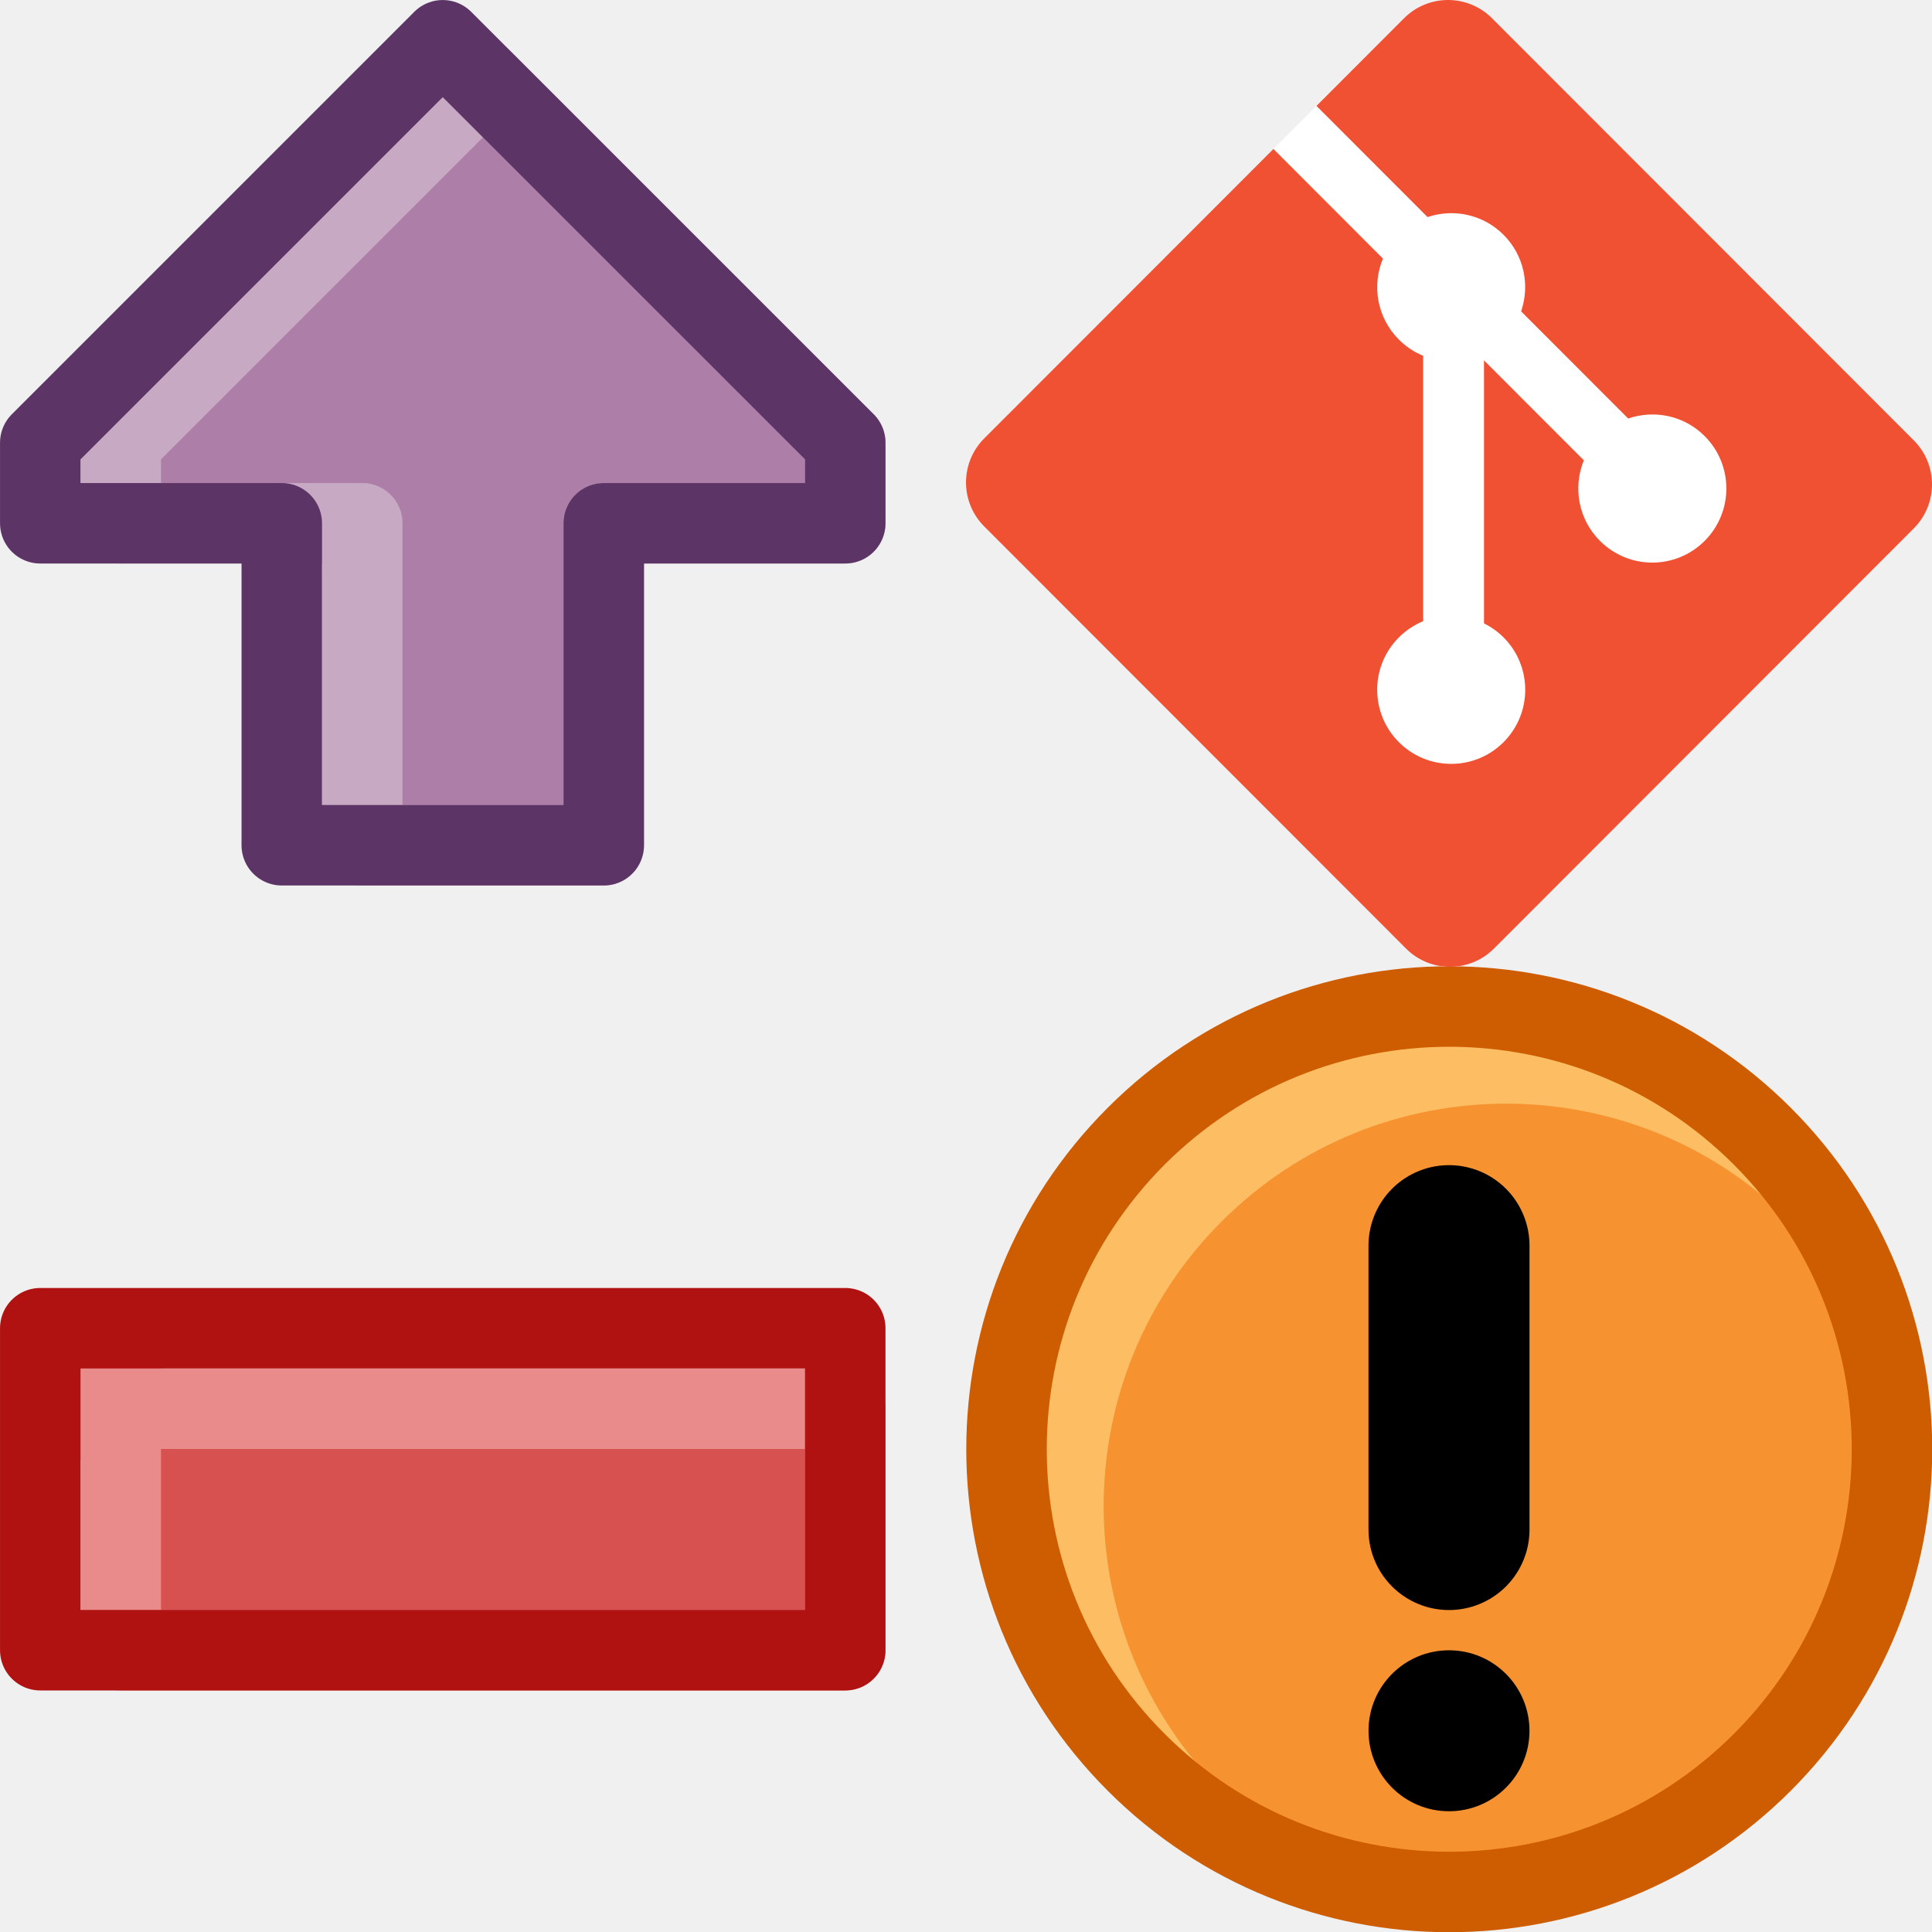
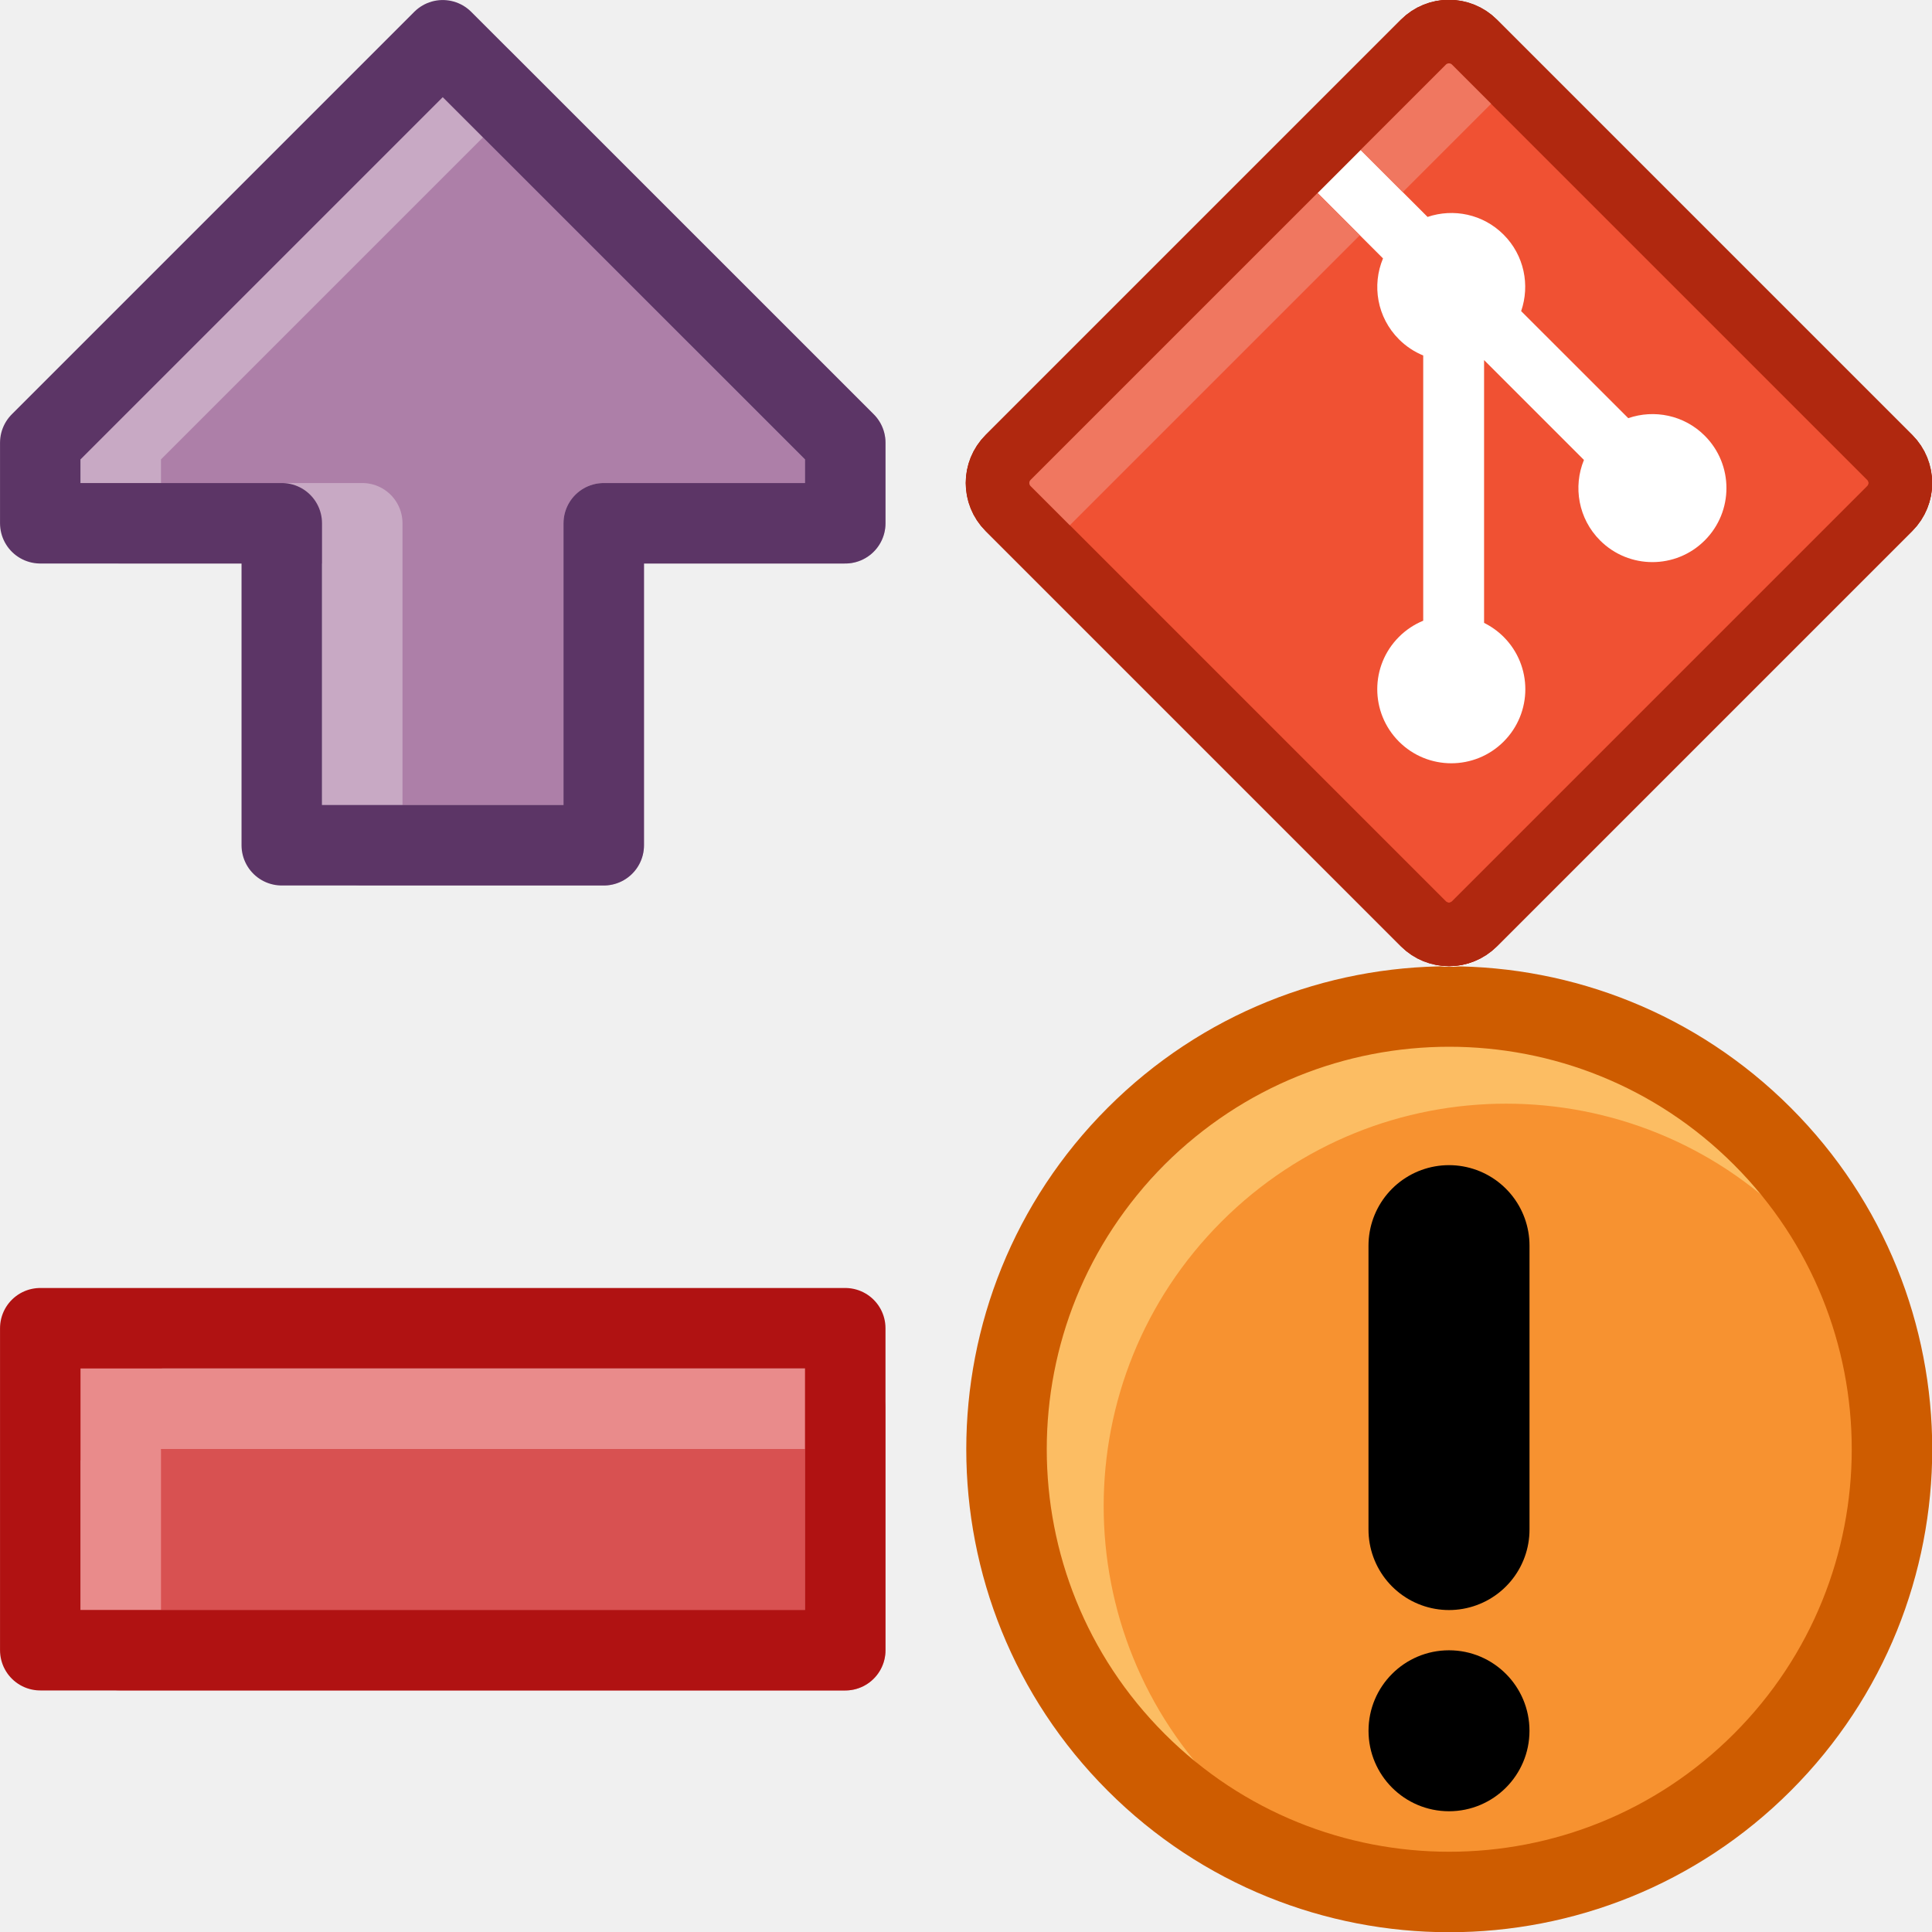
<svg xmlns="http://www.w3.org/2000/svg" version="1.1" width="32" viewBox="0 0 32 32" height="32">
  <g>
    <defs id="defs6" />
    <g id="g846" transform="translate(-16,-1.333334)">
      <path id="path819" d="m 17.333,24 1.186,0.667 H 30 v 4 H 18 v -3.299 z" style="fill:#d85151;fill-opacity:1;stroke:#e98b8b;stroke-width:1.333;stroke-linecap:butt;stroke-linejoin:round;stroke-miterlimit:4;stroke-dasharray:none;stroke-opacity:1" />
      <path id="path819-3" d="M 16.667,23.333 H 30 v 5.333 H 16.667 Z" style="fill:none;fill-opacity:1;stroke:#b01212;stroke-width:1.333;stroke-linecap:butt;stroke-linejoin:round;stroke-miterlimit:4;stroke-dasharray:none;stroke-opacity:1" />
    </g>
  </g>
  <g>
    <defs id="defs6">
      <clipPath id="clipPath852" clipPathUnits="userSpaceOnUse">
        <circle clip-path="none" r="7.333" cy="24" cx="24" id="circle854" style="opacity:1;fill:none;fill-opacity:1;stroke:#326206;stroke-width:1.333;stroke-linejoin:round;stroke-miterlimit:4;stroke-dasharray:none;stroke-opacity:1" />
      </clipPath>
    </defs>
    <circle transform="rotate(-45,24.00715,23.99704)" clip-path="url(#clipPath852)" r="7.333" cy="25.333" cx="24" id="path819-3" style="opacity:1;fill:#f79230;fill-opacity:1;stroke:#fcbd63;stroke-width:1.333;stroke-linejoin:round;stroke-miterlimit:4;stroke-dasharray:none;stroke-opacity:1" />
    <circle transform="rotate(-45)" r="7.333" cy="33.947" cx="9.0377335e-07" id="path819" style="opacity:1;fill:none;fill-opacity:1;stroke:#ce5c00;stroke-width:1.333;stroke-linejoin:round;stroke-miterlimit:4;stroke-dasharray:none;stroke-opacity:1" />
    <path style="fill:none;stroke:#000000;stroke-width:2.667;stroke-linecap:round;stroke-linejoin:round;stroke-miterlimit:4;stroke-dasharray:none;stroke-opacity:1" d="m 24,20.632 c 0,4.702 0,4.702 0,4.702" id="path843" />
    <circle style="opacity:1;fill:#000000;fill-opacity:1;stroke:none;stroke-width:1.333;stroke-linecap:round;stroke-linejoin:round;stroke-miterlimit:4;stroke-dasharray:none;stroke-opacity:1" id="path845" cx="24" cy="28.667" r="1.333" />
  </g>
  <g>
    <defs id="defs6" />
-     <g transform="matrix(0.1741241,0,0,0.1742739,21.97021,-1.12583)" id="g4-3" style="stroke-width:5.741">
-       <path style="fill:#ffffff;fill-opacity:1;stroke-width:5.741" d="m 55.868,48.31 -40.119,-40.117 c -2.31,-2.311 -6.057,-2.311 -8.369,0 l -8.33,8.332 -4.094,4.092 -27.51,27.507 c -2.311,2.313 -2.311,6.06 0,8.371 l 40.121,40.118 c 2.31,2.311 6.056,2.311 8.369,0 l 39.932,-39.932 c 2.311,-2.311 2.311,-6.06 0,-8.371 z" id="path2-6" />
+     <g style="stroke-width:5.741" id="g4-3" transform="matrix(0.1741241,0,0,0.1742739,21.97021,-1.12583)">
+       <path id="path2-6" d="m 55.868,48.31 -40.119,-40.117 c -2.31,-2.311 -6.057,-2.311 -8.369,0 l -8.33,8.332 -4.094,4.092 -27.51,27.507 c -2.311,2.313 -2.311,6.06 0,8.371 l 40.121,40.118 c 2.31,2.311 6.056,2.311 8.369,0 l 39.932,-39.932 c 2.311,-2.311 2.311,-6.06 0,-8.371 z" style="fill:#ffffff;fill-opacity:1;stroke-width:5.741" />
    </g>
-     <g transform="matrix(0.1741241,0,0,0.1742739,15.55516,-0.4457491)" id="g4" style="stroke-width:5.741">
-       <path style="fill:#f05133;stroke-width:5.741" d="M 92.71,44.408 52.591,4.291 c -2.31,-2.311 -6.057,-2.311 -8.369,0 l -8.33,8.332 10.567,10.567 c 2.456,-0.83 5.272,-0.273 7.229,1.685 1.969,1.97 2.521,4.81 1.67,7.275 l 10.186,10.185 c 2.465,-0.85 5.307,-0.3 7.275,1.671 2.75,2.75 2.75,7.206 0,9.958 -2.752,2.751 -7.208,2.751 -9.961,0 -2.068,-2.07 -2.58,-5.11 -1.531,-7.658 l -9.5,-9.499 v 24.997 c 0.67,0.332 1.303,0.774 1.861,1.332 2.75,2.75 2.75,7.206 0,9.959 -2.75,2.749 -7.209,2.749 -9.957,0 -2.75,-2.754 -2.75,-7.21 0,-9.959 0.68,-0.679 1.467,-1.193 2.307,-1.537 v -25.23 c -0.84,-0.344 -1.625,-0.853 -2.307,-1.537 -2.083,-2.082 -2.584,-5.14 -1.516,-7.698 L 31.798,16.715 4.288,44.222 c -2.311,2.313 -2.311,6.06 0,8.371 l 40.121,40.118 c 2.31,2.311 6.056,2.311 8.369,0 L 92.71,52.779 c 2.311,-2.311 2.311,-6.06 0,-8.371 z" id="path2" />
+     <g transform="translate(8.3e-7,-15.99999)" id="g850">
+       <path id="path2-6-3" d="m 31.698,23.287 -6.986,-6.985 c -0.402,-0.402 -1.055,-0.402 -1.457,0 l -1.45,1.451 -0.713,0.713 -4.79,4.79 c -0.402,0.403 -0.402,1.055 0,1.458 l 6.986,6.986 c 0.402,0.402 1.054,0.402 1.457,0 l 6.953,-6.953 c 0.402,-0.402 0.402,-1.055 0,-1.458 z" style="fill:#ffffff;fill-opacity:1;stroke-width:1" />
+       <path id="path2-67" d="m 31.698,23.287 -6.986,-6.985 c -0.402,-0.402 -1.055,-0.402 -1.457,0 l -1.45,1.451 1.84,1.84 c 0.428,-0.145 0.918,-0.048 1.259,0.293 0.343,0.343 0.439,0.838 0.291,1.267 l 1.774,1.773 c 0.429,-0.148 0.924,-0.052 1.267,0.291 0.479,0.479 0.479,1.255 0,1.734 -0.479,0.479 -1.255,0.479 -1.734,0 -0.36,-0.36 -0.449,-0.89 -0.267,-1.333 l -1.654,-1.654 v 4.353 c 0.117,0.058 0.227,0.135 0.324,0.232 0.479,0.479 0.479,1.255 0,1.734 -0.479,0.479 -1.255,0.479 -1.734,0 -0.479,-0.48 -0.479,-1.255 0,-1.734 0.118,-0.118 0.255,-0.208 0.402,-0.268 v -4.393 c -0.146,-0.06 -0.283,-0.149 -0.402,-0.268 -0.363,-0.363 -0.45,-0.895 -0.264,-1.34 l -1.814,-1.814 -4.79,4.79 c -0.402,0.403 -0.402,1.055 0,1.458 l 6.986,6.986 c 0.402,0.402 1.054,0.402 1.457,0 l 6.953,-6.953 c 0.402,-0.402 0.402,-1.055 0,-1.458 z" style="fill:#f05133;stroke-width:1" />
+       <rect style="fill:none;stroke:#b0280f;stroke-width:1.053;stroke-linecap:round;stroke-linejoin:round;stroke-miterlimit:4;stroke-dasharray:none;stroke-opacity:1;stop-color:#000000" id="rect868" width="10.925" height="10.925" x="-5.463" y="28.478" transform="rotate(-45.00001)" ry="0.599" rx="0.599" />
+       <rect style="fill:#f07760;fill-opacity:1;stroke:none;stroke-width:0.953;stroke-linecap:round;stroke-linejoin:round;stroke-miterlimit:4;stroke-dasharray:none;stroke-opacity:1;stop-color:#000000" id="rect884" width="1.153" height="6.904" x="28.842" y="-1.857" transform="rotate(45)" />
+       <rect transform="rotate(45)" y="-5.048" x="28.802" height="2.183" width="1.191" id="rect884-5" style="fill:#f07760;fill-opacity:1;stroke:none;stroke-width:0.953;stroke-linecap:round;stroke-linejoin:round;stroke-miterlimit:4;stroke-dasharray:none;stroke-opacity:1;stop-color:#000000" />
+       <rect rx="0.599" ry="0.599" transform="rotate(-45.00001)" y="28.478" x="-5.463" height="10.925" width="10.925" id="rect868-6" style="fill:none;stroke:#b0280f;stroke-width:1.053;stroke-linecap:round;stroke-linejoin:round;stroke-miterlimit:4;stroke-dasharray:none;stroke-opacity:1;stop-color:#000000" />
    </g>
  </g>
  <g>
    <defs id="defs6" />
    <path style="fill:#ad7fa8;fill-opacity:1;stroke:#c8a9c4;stroke-width:1.333;stroke-linecap:butt;stroke-linejoin:round;stroke-miterlimit:4;stroke-dasharray:none;stroke-opacity:1" d="M 2,8.667 H 6 V 14 L 10,14 V 8.667 h 4 V 7.333 l -6,-6 -6,6 z" id="path819-3" />
    <path style="fill:none;stroke:#5c3566;stroke-width:1.333;stroke-linecap:butt;stroke-linejoin:round;stroke-miterlimit:4;stroke-dasharray:none;stroke-opacity:1" d="M 0.667,8.667 H 4.667 V 14 H 10 V 8.667 h 4 V 7.333 L 7.333,0.667 0.667,7.333 Z" id="path819" />
  </g>
</svg>
